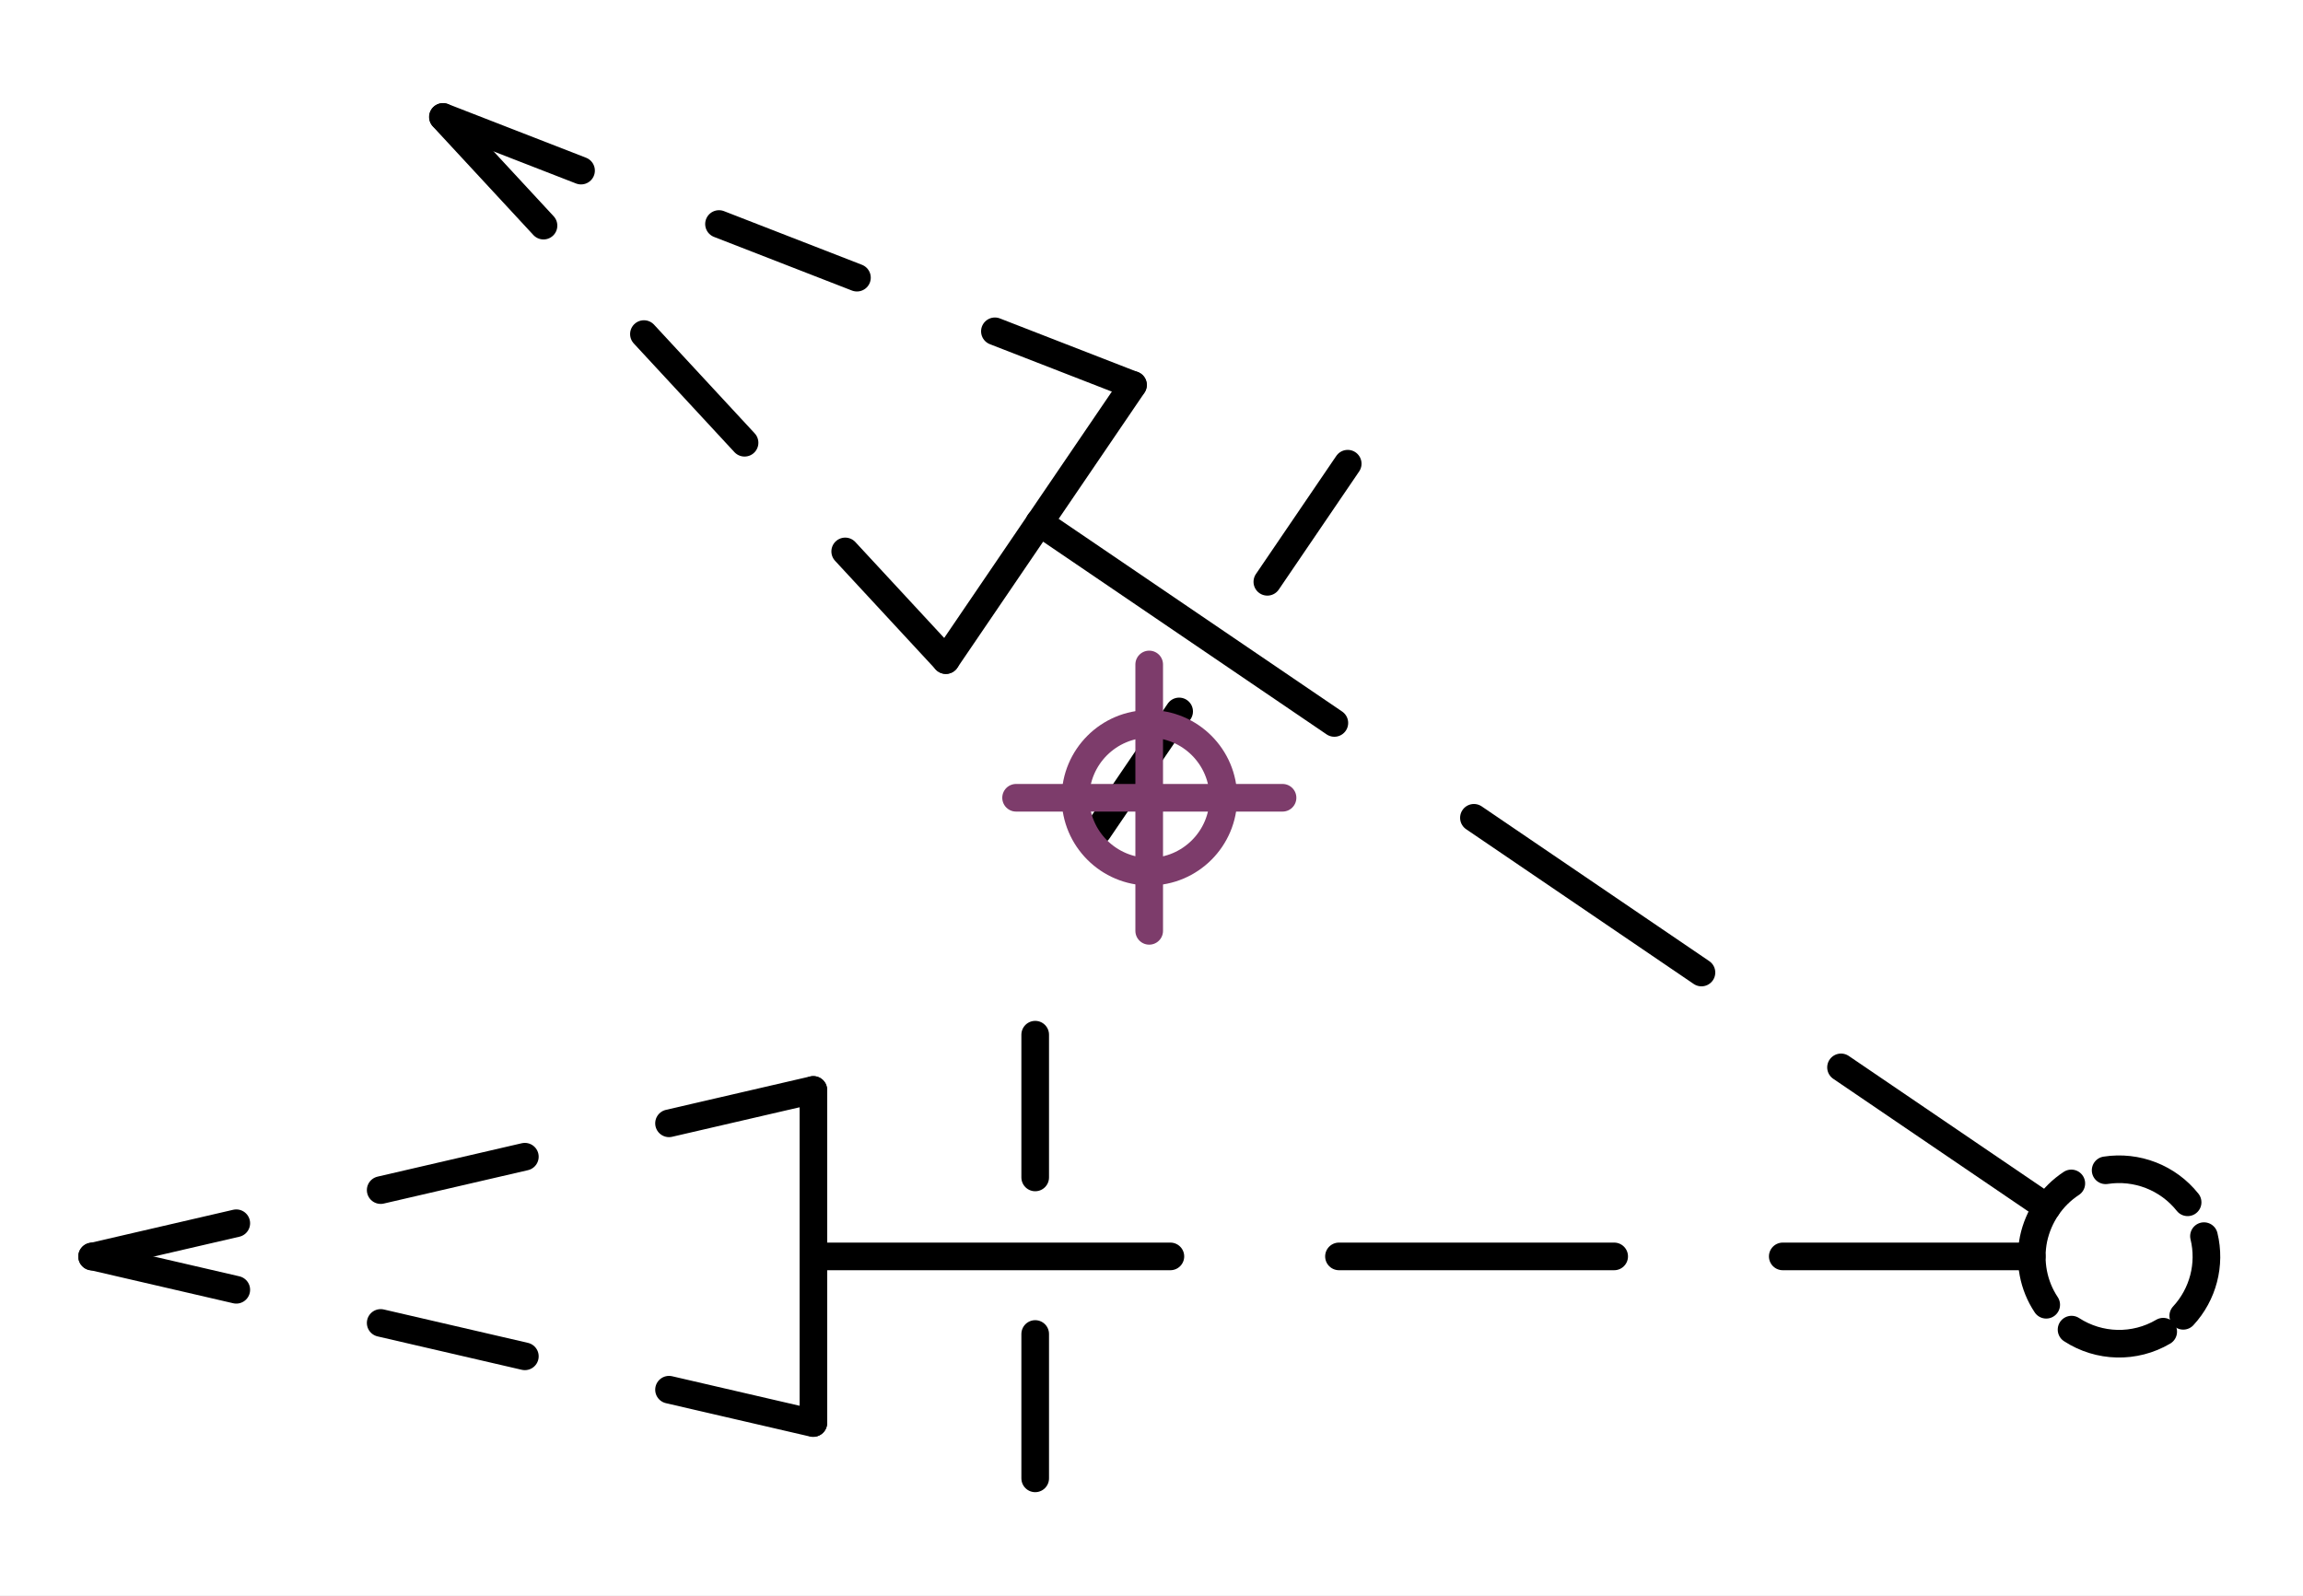
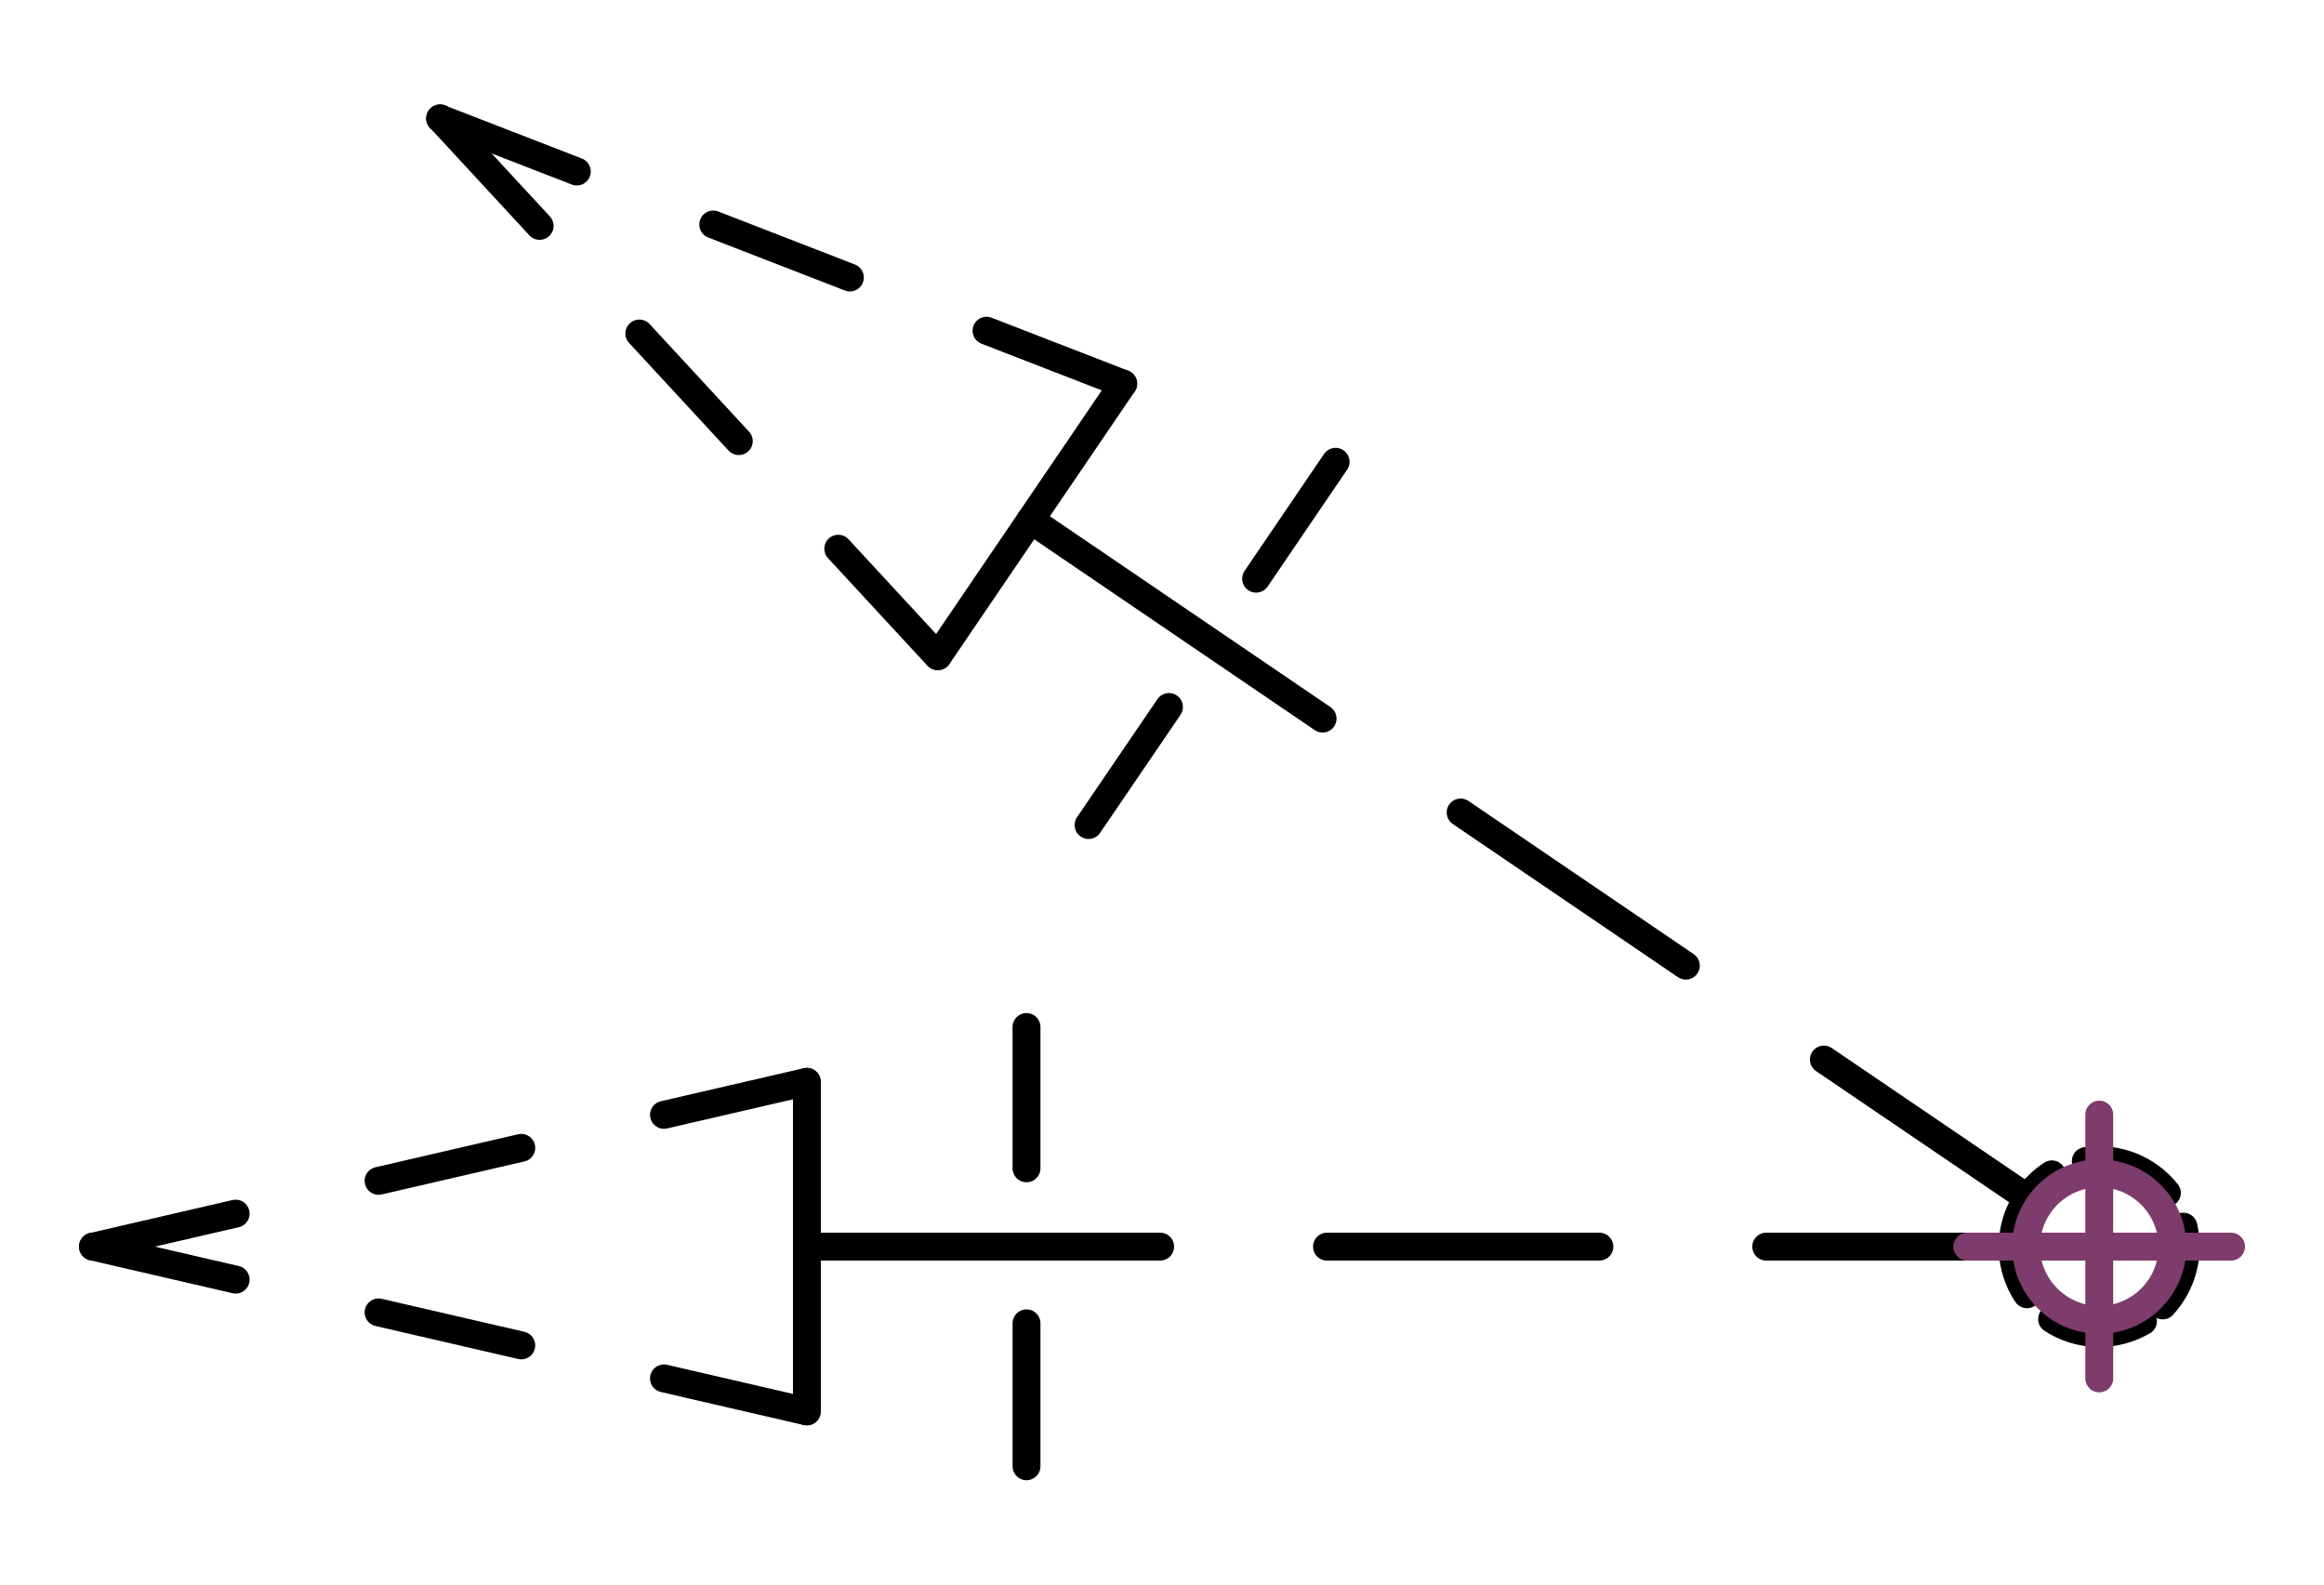
- <svg xmlns="http://www.w3.org/2000/svg" viewBox="0 0 10000 6929">
+ <svg xmlns="http://www.w3.org/2000/svg" viewBox="0 0 10000 6819">
  <defs>
    <style>.C1 {stroke: #000000; stroke-width: 120; stroke-opacity: 1.000; fill: none; fill-opacity: 1.000;}</style>
    <style>.C2 {stroke: #7d3c6b; stroke-width: 120; stroke-opacity: 1.000; fill: none; fill-opacity: 1.000;}</style>
  </defs>
-   <rect fill="#ffffff" x="0" y="0" width="10000" height="6929" fill-opacity="1.0" />
+   <rect fill="#ffffff" x="0" y="0" width="10000" height="6819" fill-opacity="1.0" />
  <g stroke-linecap="round" stroke-linejoin="round" fill-rule="evenodd">
-     <path d="M 9499 5222 c -85 -107 -221 -160 -356 -139" class="C1" />
-     <path d="M 9480 5715 c 86 -93 120 -223 90 -346" class="C1" />
-     <path d="M 8994 5140 c -84 55 -143 142 -164 241 c -20 99 -1 202 55 286" class="C1" />
-     <path d="M 8995 5775 c 120 78 274 82 398 9" class="C1" />
-     <path d="M 4513 2269 l 1281 871" class="C1" />
-     <path d="M 4107 2867 l 813 -1195" class="C1" />
-     <path d="M 4320 1439 l 599 233" class="C1" />
-     <path d="M 3670 2395 l 437 472" class="C1" />
-     <path d="M 3233 1923 l -437 -472" class="C1" />
-     <path d="M 3721 1206 l -599 -233" class="C1" />
-     <path d="M 2523 741 l -599 -233" class="C1" />
-     <path d="M 2360 980 l -437 -472" class="C1" />
-     <path d="M 5120 3090 l -352 518" class="C1" />
-     <path d="M 5852 2014 l -349 513" class="C1" />
-     <path d="M 6400 3552 l 988 672" class="C1" />
-     <path d="M 7994 4636 l 894 608" class="C1" />
-     <path d="M 3532 5457 l 1550 -0" class="C1" />
-     <path d="M 3532 6180 l -0 -1446" class="C1" />
-     <path d="M 2905 4879 l 626 -145" class="C1" />
-     <path d="M 2905 6036 l 626 145" class="C1" />
-     <path d="M 2279 5891 l -626 -145" class="C1" />
-     <path d="M 2279 5024 l -626 145" class="C1" />
-     <path d="M 1026 5313 l -626 145" class="C1" />
-     <path d="M 1026 5602 l -626 -145" class="C1" />
-     <path d="M 4495 5794 l -0 627" class="C1" />
-     <path d="M 4495 4494 l -0 620" class="C1" />
-     <path d="M 5814 5457 l 1195 -0" class="C1" />
-     <path d="M 7741 5457 l 1081 -0" class="C1" />
-     <path d="M 5312 3465 c 0 177 -144 321 -321 321 c -177 0 -321 -144 -321 -321 c 0 -177 144 -321 321 -321 c 177 0 321 144 321 321" class="C2" />
-     <path d="M 4412 3465 l 1157 0" class="C2" />
-     <path d="M 4990 4043 l 0 -1157" class="C2" />
+     <path d="M 9324 5133 c -83 -105 -217 -157 -349 -137" class="C1" />
+     <path d="M 9306 5617 c 84 -91 118 -219 89 -339" class="C1" />
+     <path d="M 8829 5053 c -83 54 -141 139 -161 236 c -20 97 -1 198 54 280" class="C1" />
+     <path d="M 8830 5676 c 118 77 269 80 391 9" class="C1" />
+     <path d="M 4434 2237 l 1257 855" class="C1" />
+     <path d="M 4036 2823 l 797 -1172" class="C1" />
+     <path d="M 4245 1423 l 588 228" class="C1" />
+     <path d="M 3607 2361 l 428 463" class="C1" />
+     <path d="M 3179 1898 l -428 -463" class="C1" />
+     <path d="M 3657 1194 l -588 -228" class="C1" />
+     <path d="M 2482 738 l -588 -228" class="C1" />
+     <path d="M 2322 972 l -428 -463" class="C1" />
+     <path d="M 5030 3042 l -346 508" class="C1" />
+     <path d="M 5747 1987 l -342 503" class="C1" />
+     <path d="M 6285 3496 l 969 659" class="C1" />
+     <path d="M 7848 4559 l 877 596" class="C1" />
+     <path d="M 3472 5364 l 1520 -0" class="C1" />
+     <path d="M 3472 6073 l -0 -1418" class="C1" />
+     <path d="M 2857 4797 l 614 -142" class="C1" />
+     <path d="M 2857 5931 l 614 142" class="C1" />
+     <path d="M 2243 5789 l -614 -142" class="C1" />
+     <path d="M 2243 4939 l -614 142" class="C1" />
+     <path d="M 1014 5222 l -614 142" class="C1" />
+     <path d="M 1014 5506 l -614 -142" class="C1" />
+     <path d="M 4417 5694 l -0 615" class="C1" />
+     <path d="M 4417 4419 l -0 608" class="C1" />
+     <path d="M 5710 5364 l 1172 -0" class="C1" />
+     <path d="M 7600 5364 l 1060 -0" class="C1" />
+     <path d="M 9348 5364 c 0 174 -141 315 -315 315 c -174 0 -315 -141 -315 -315 c 0 -174 141 -315 315 -315 c 174 0 315 141 315 315" class="C2" />
+     <path d="M 8465 5364 l 1135 0" class="C2" />
+     <path d="M 9033 5931 l 0 -1135" class="C2" />
  </g>
</svg>
